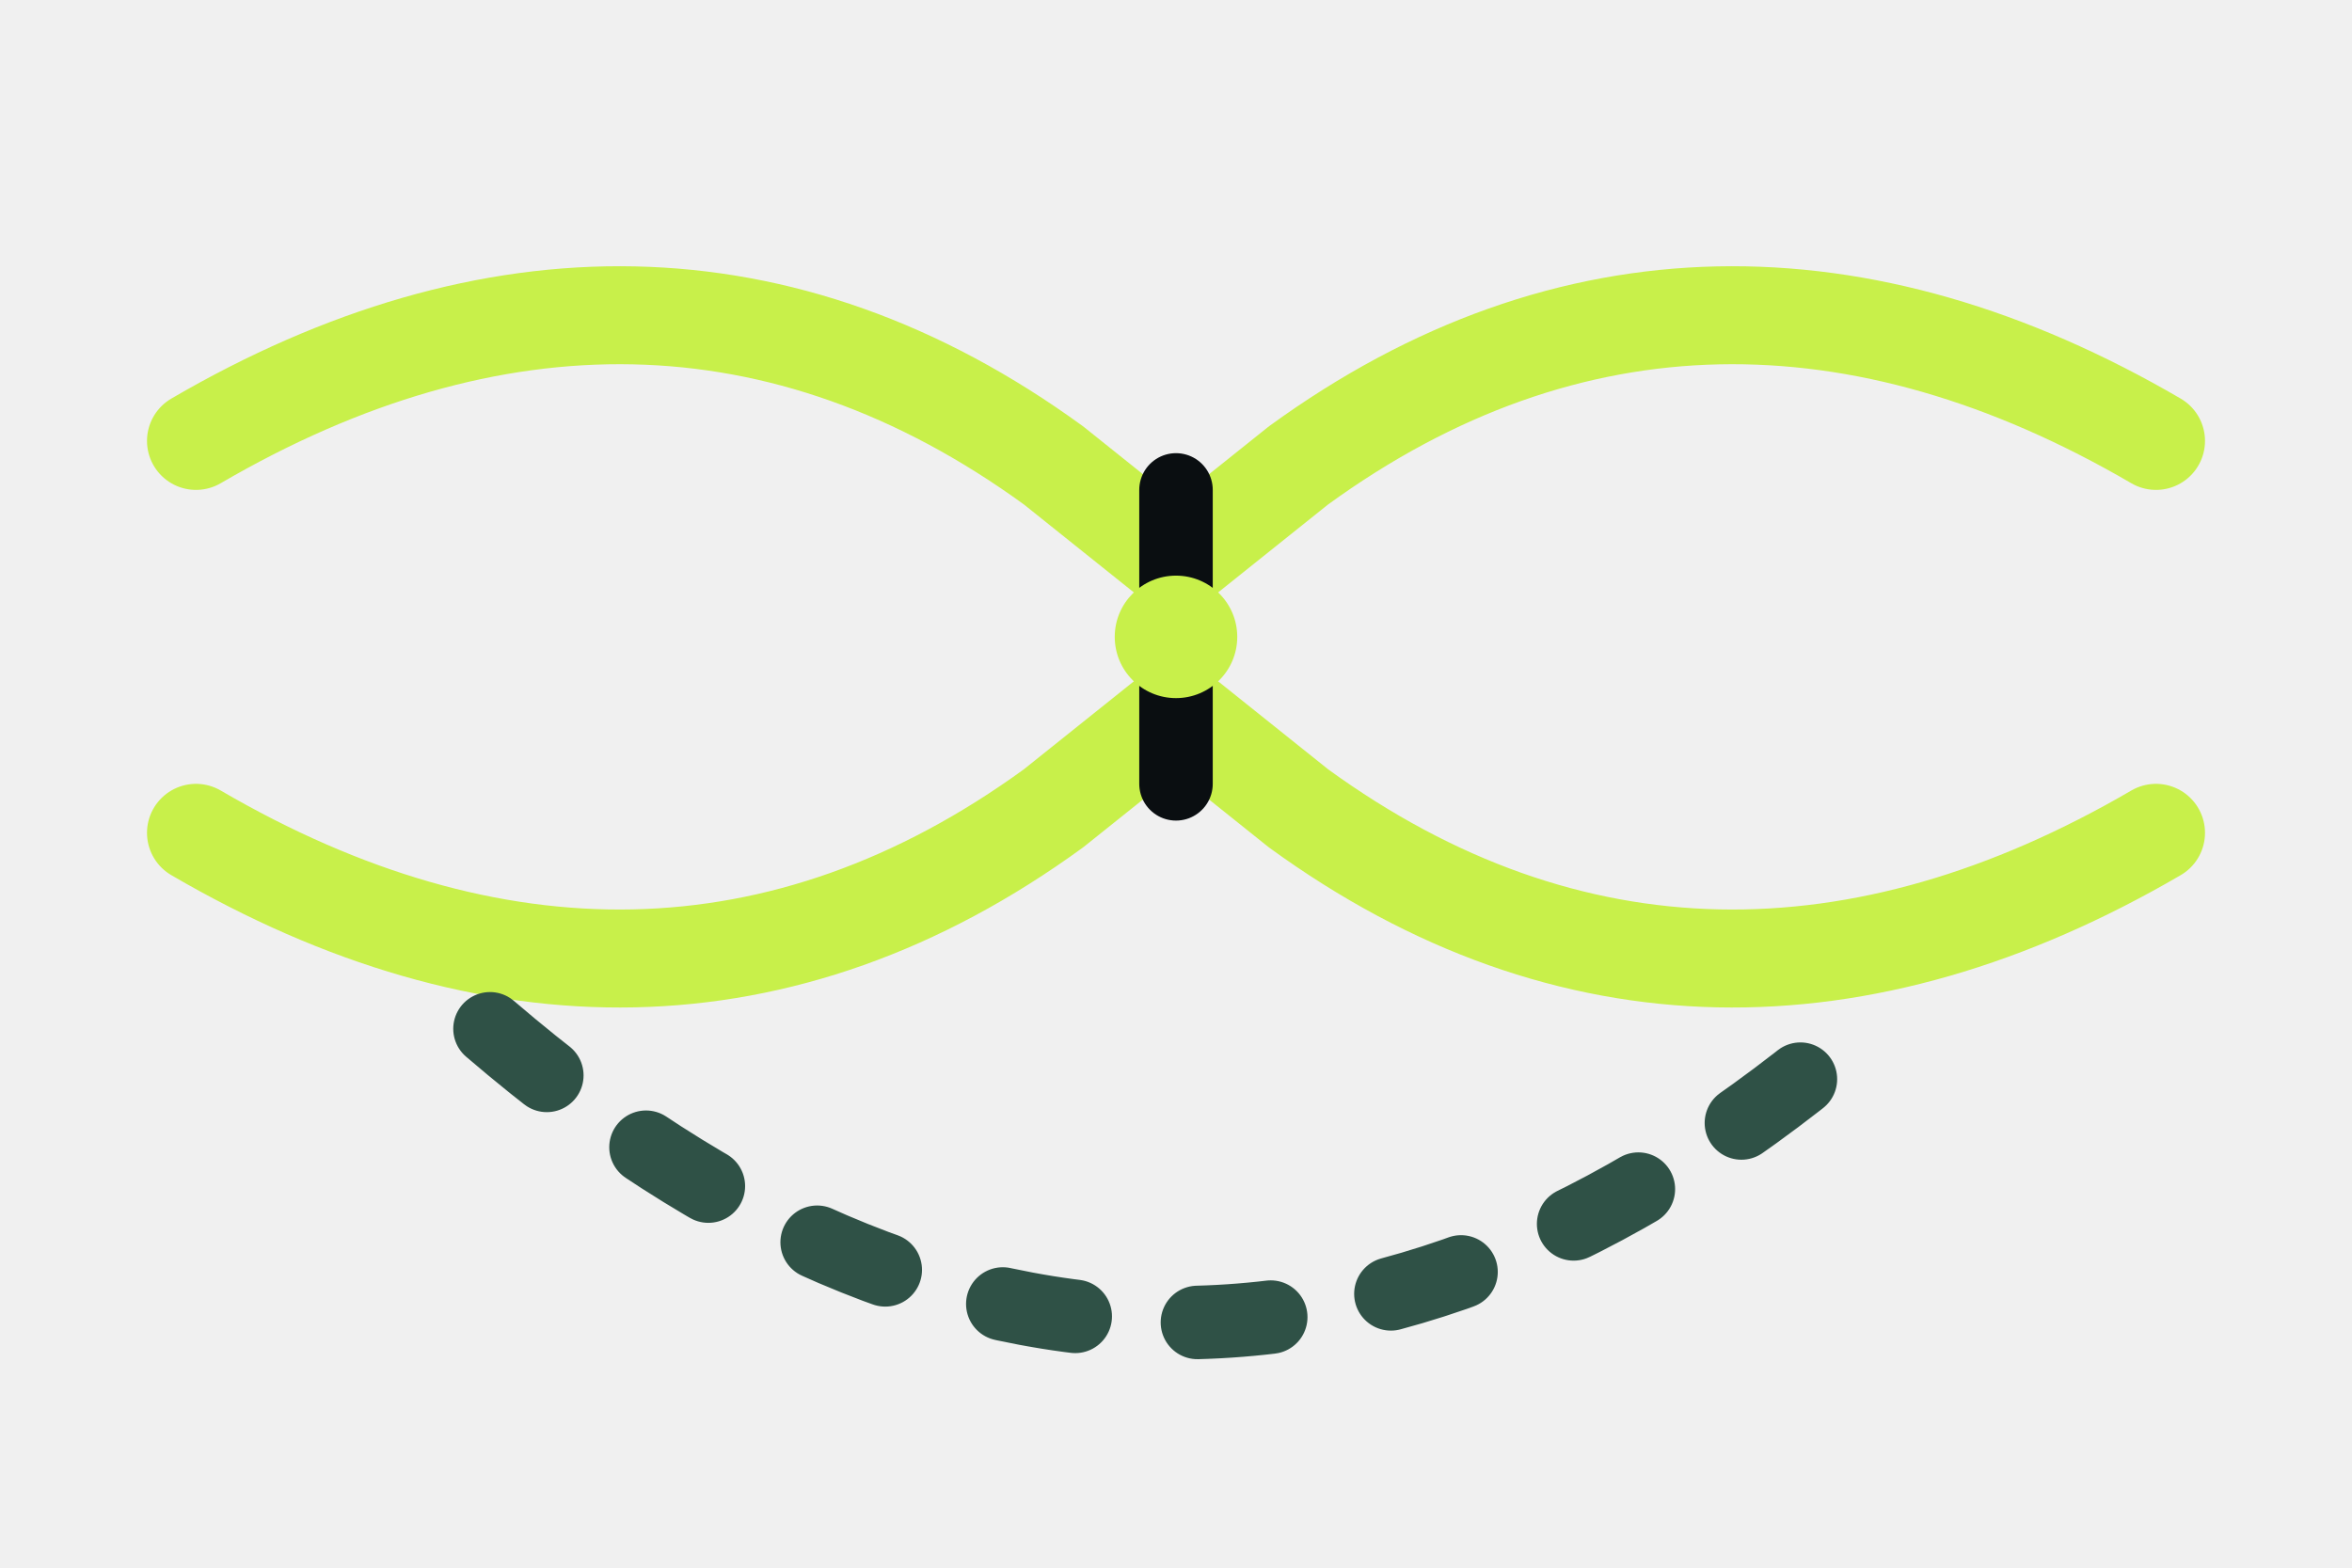
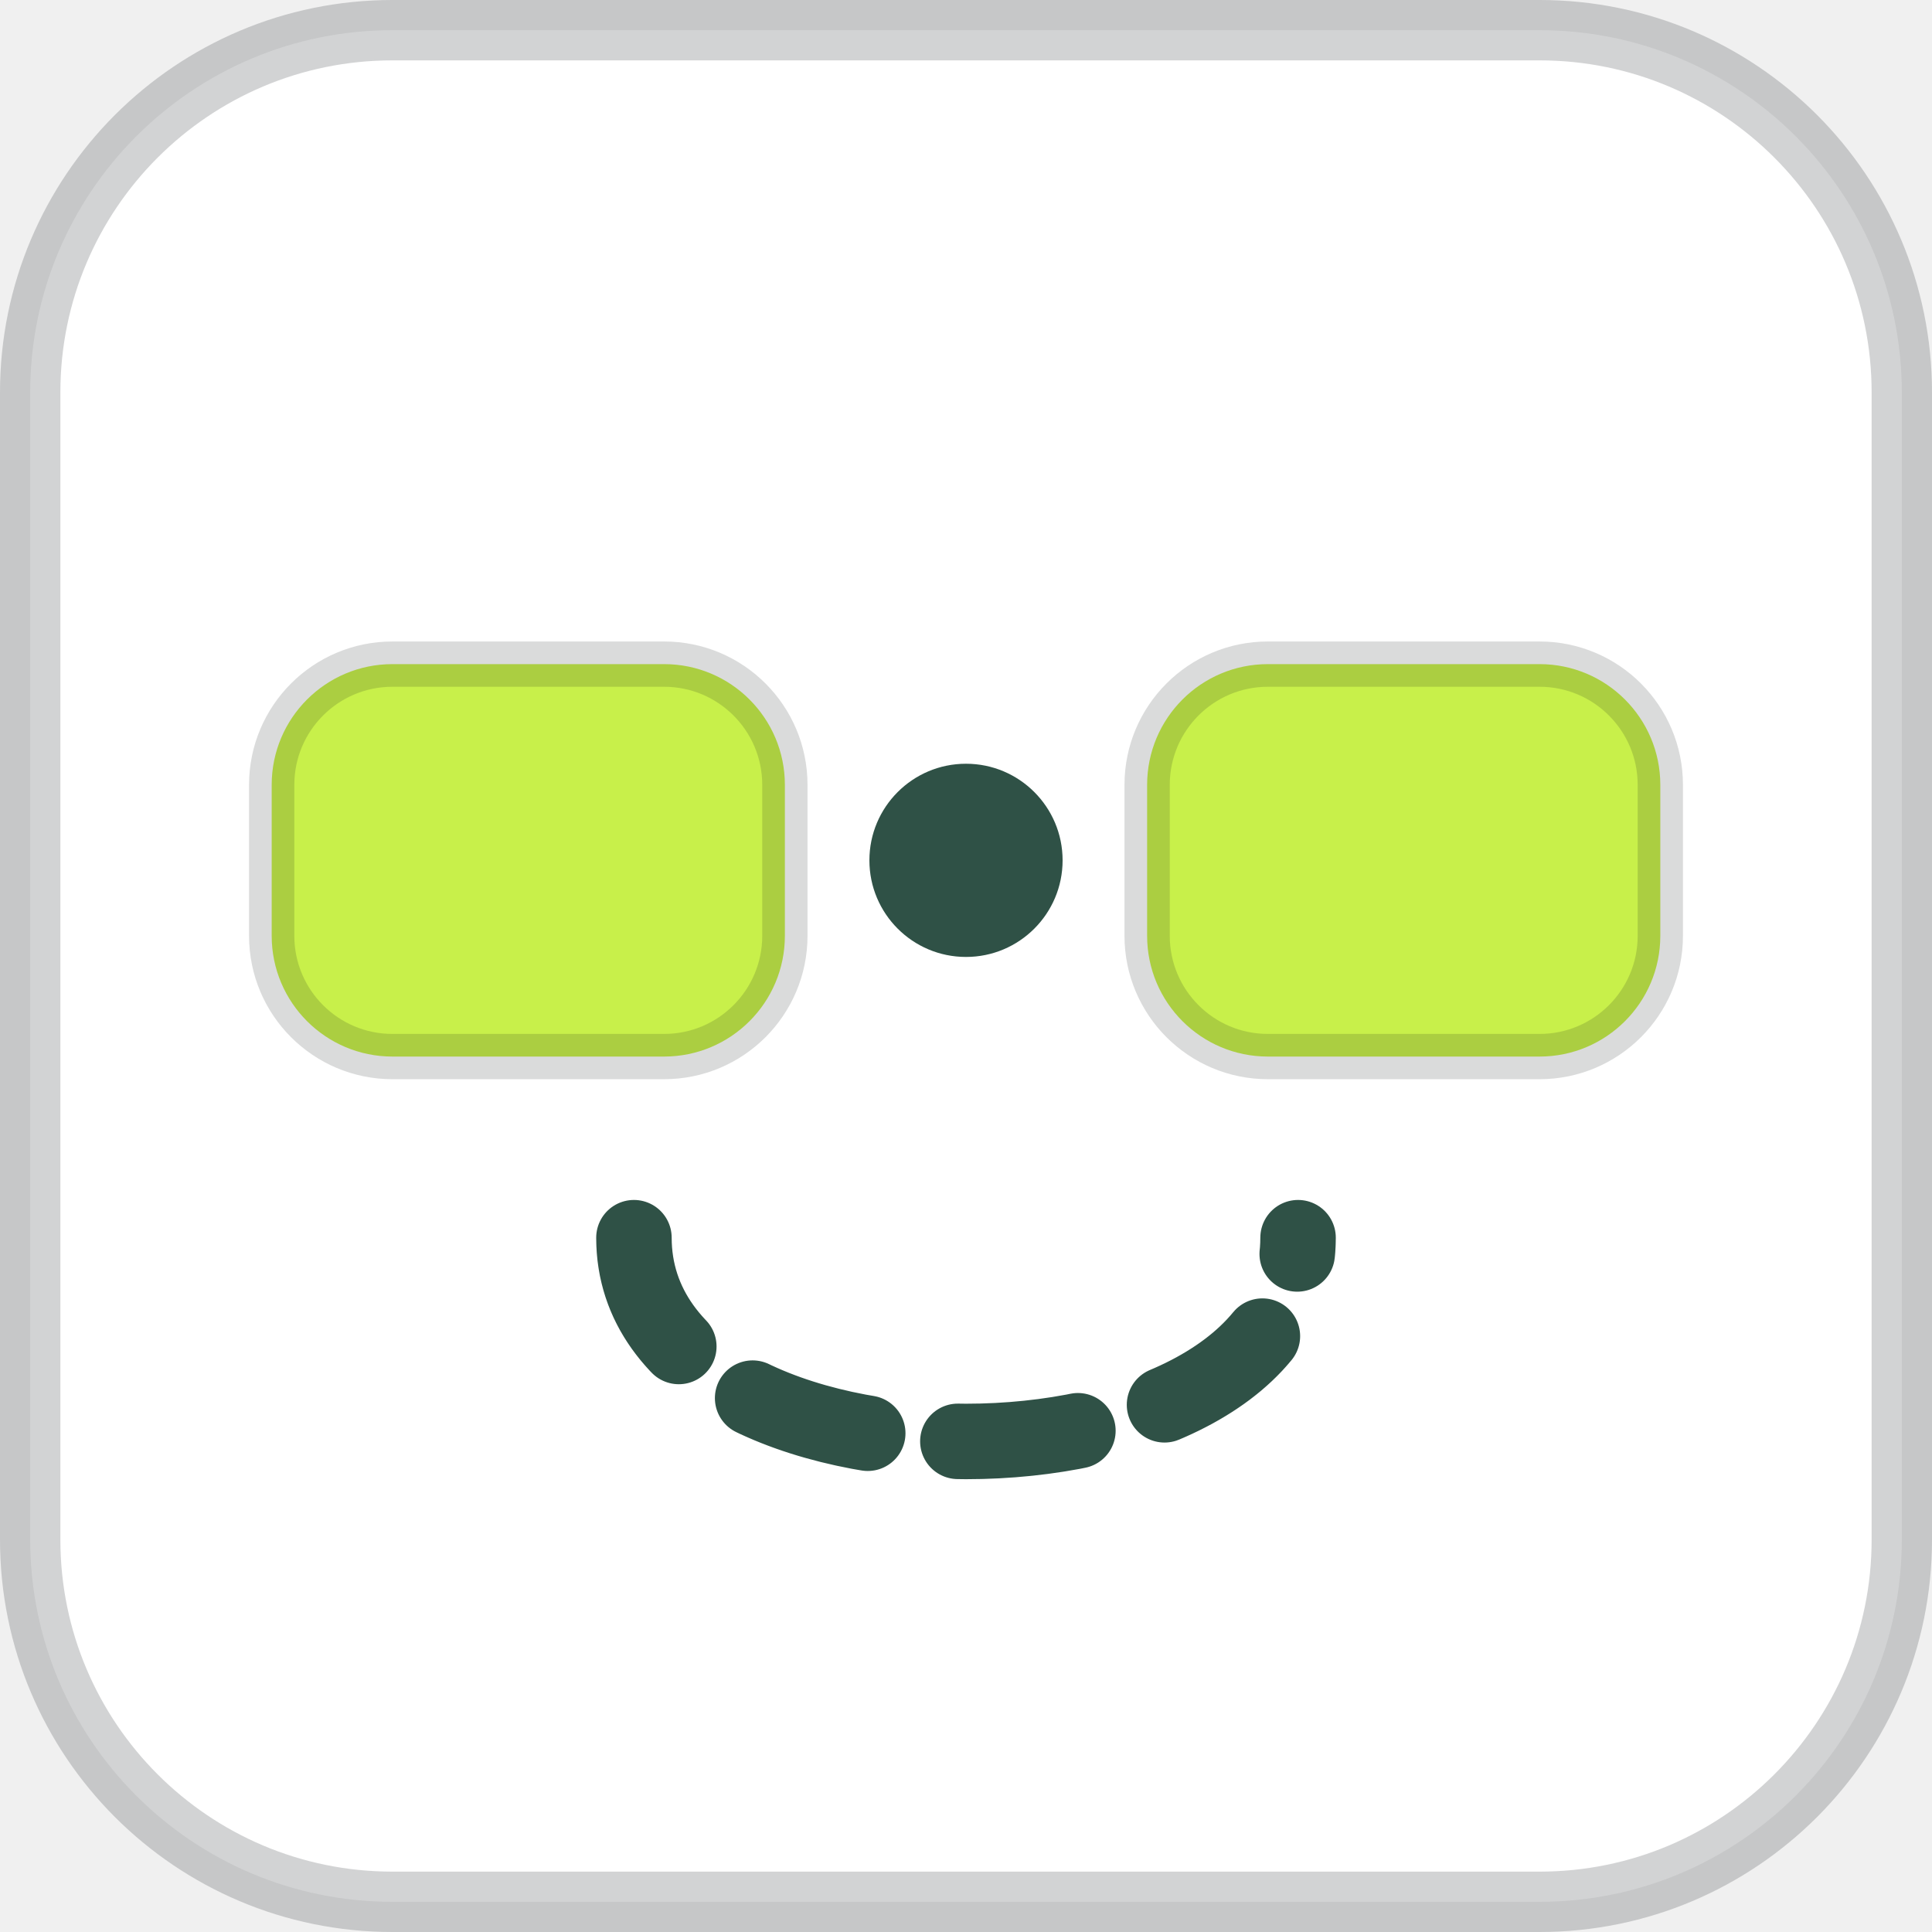
- <svg xmlns="http://www.w3.org/2000/svg" viewBox="0 0 96 64" width="96" height="64" fill="none" role="img" aria-labelledby="title desc">
-   <g stroke="#c8f04a" stroke-width="4" stroke-linecap="round" stroke-linejoin="round">
-     <path d="M8 18c12-7 24-7 35 1l5 4" />
-     <path d="M8 34c12 7 24 7 35-1l5-4" />
-     <path d="M48 23l5-4c11-8 23-8 35-1" />
-     <path d="M48 29l5 4c11 8 23 8 35 1" />
-   </g>
-   <path d="M48 20v12" stroke="#0a0e11" stroke-width="3" stroke-linecap="round" />
-   <path d="M20 42q28 24 56 0" stroke="#2f5146" stroke-width="3" stroke-linecap="round" stroke-dasharray="3 5" />
-   <circle cx="48" cy="26" r="2.5" fill="#c8f04a" />
+ <svg xmlns="http://www.w3.org/2000/svg" viewBox="0 0 64 64" width="64" height="64" fill="none" role="img" aria-labelledby="title desc">
+   <rect x="1" y="1" width="62" height="62" rx="12" fill="#ffffff" stroke="#0a0e11" stroke-opacity="0.18" stroke-width="2" />
+   <rect x="9" y="22" width="17" height="13" rx="4" fill="#c8f04a" stroke="#0a0e11" stroke-opacity="0.15" stroke-width="1.5" />
+   <rect x="38" y="22" width="17" height="13" rx="4" fill="#c8f04a" stroke="#0a0e11" stroke-opacity="0.15" stroke-width="1.5" />
+   <circle cx="32" cy="28.5" r="3.2" fill="#2f5146" />
+   <path d="M21 41c0 9 22 9 22 0" stroke="#2f5146" stroke-width="2.5" stroke-dasharray="4 3" stroke-linecap="round" />
</svg>
